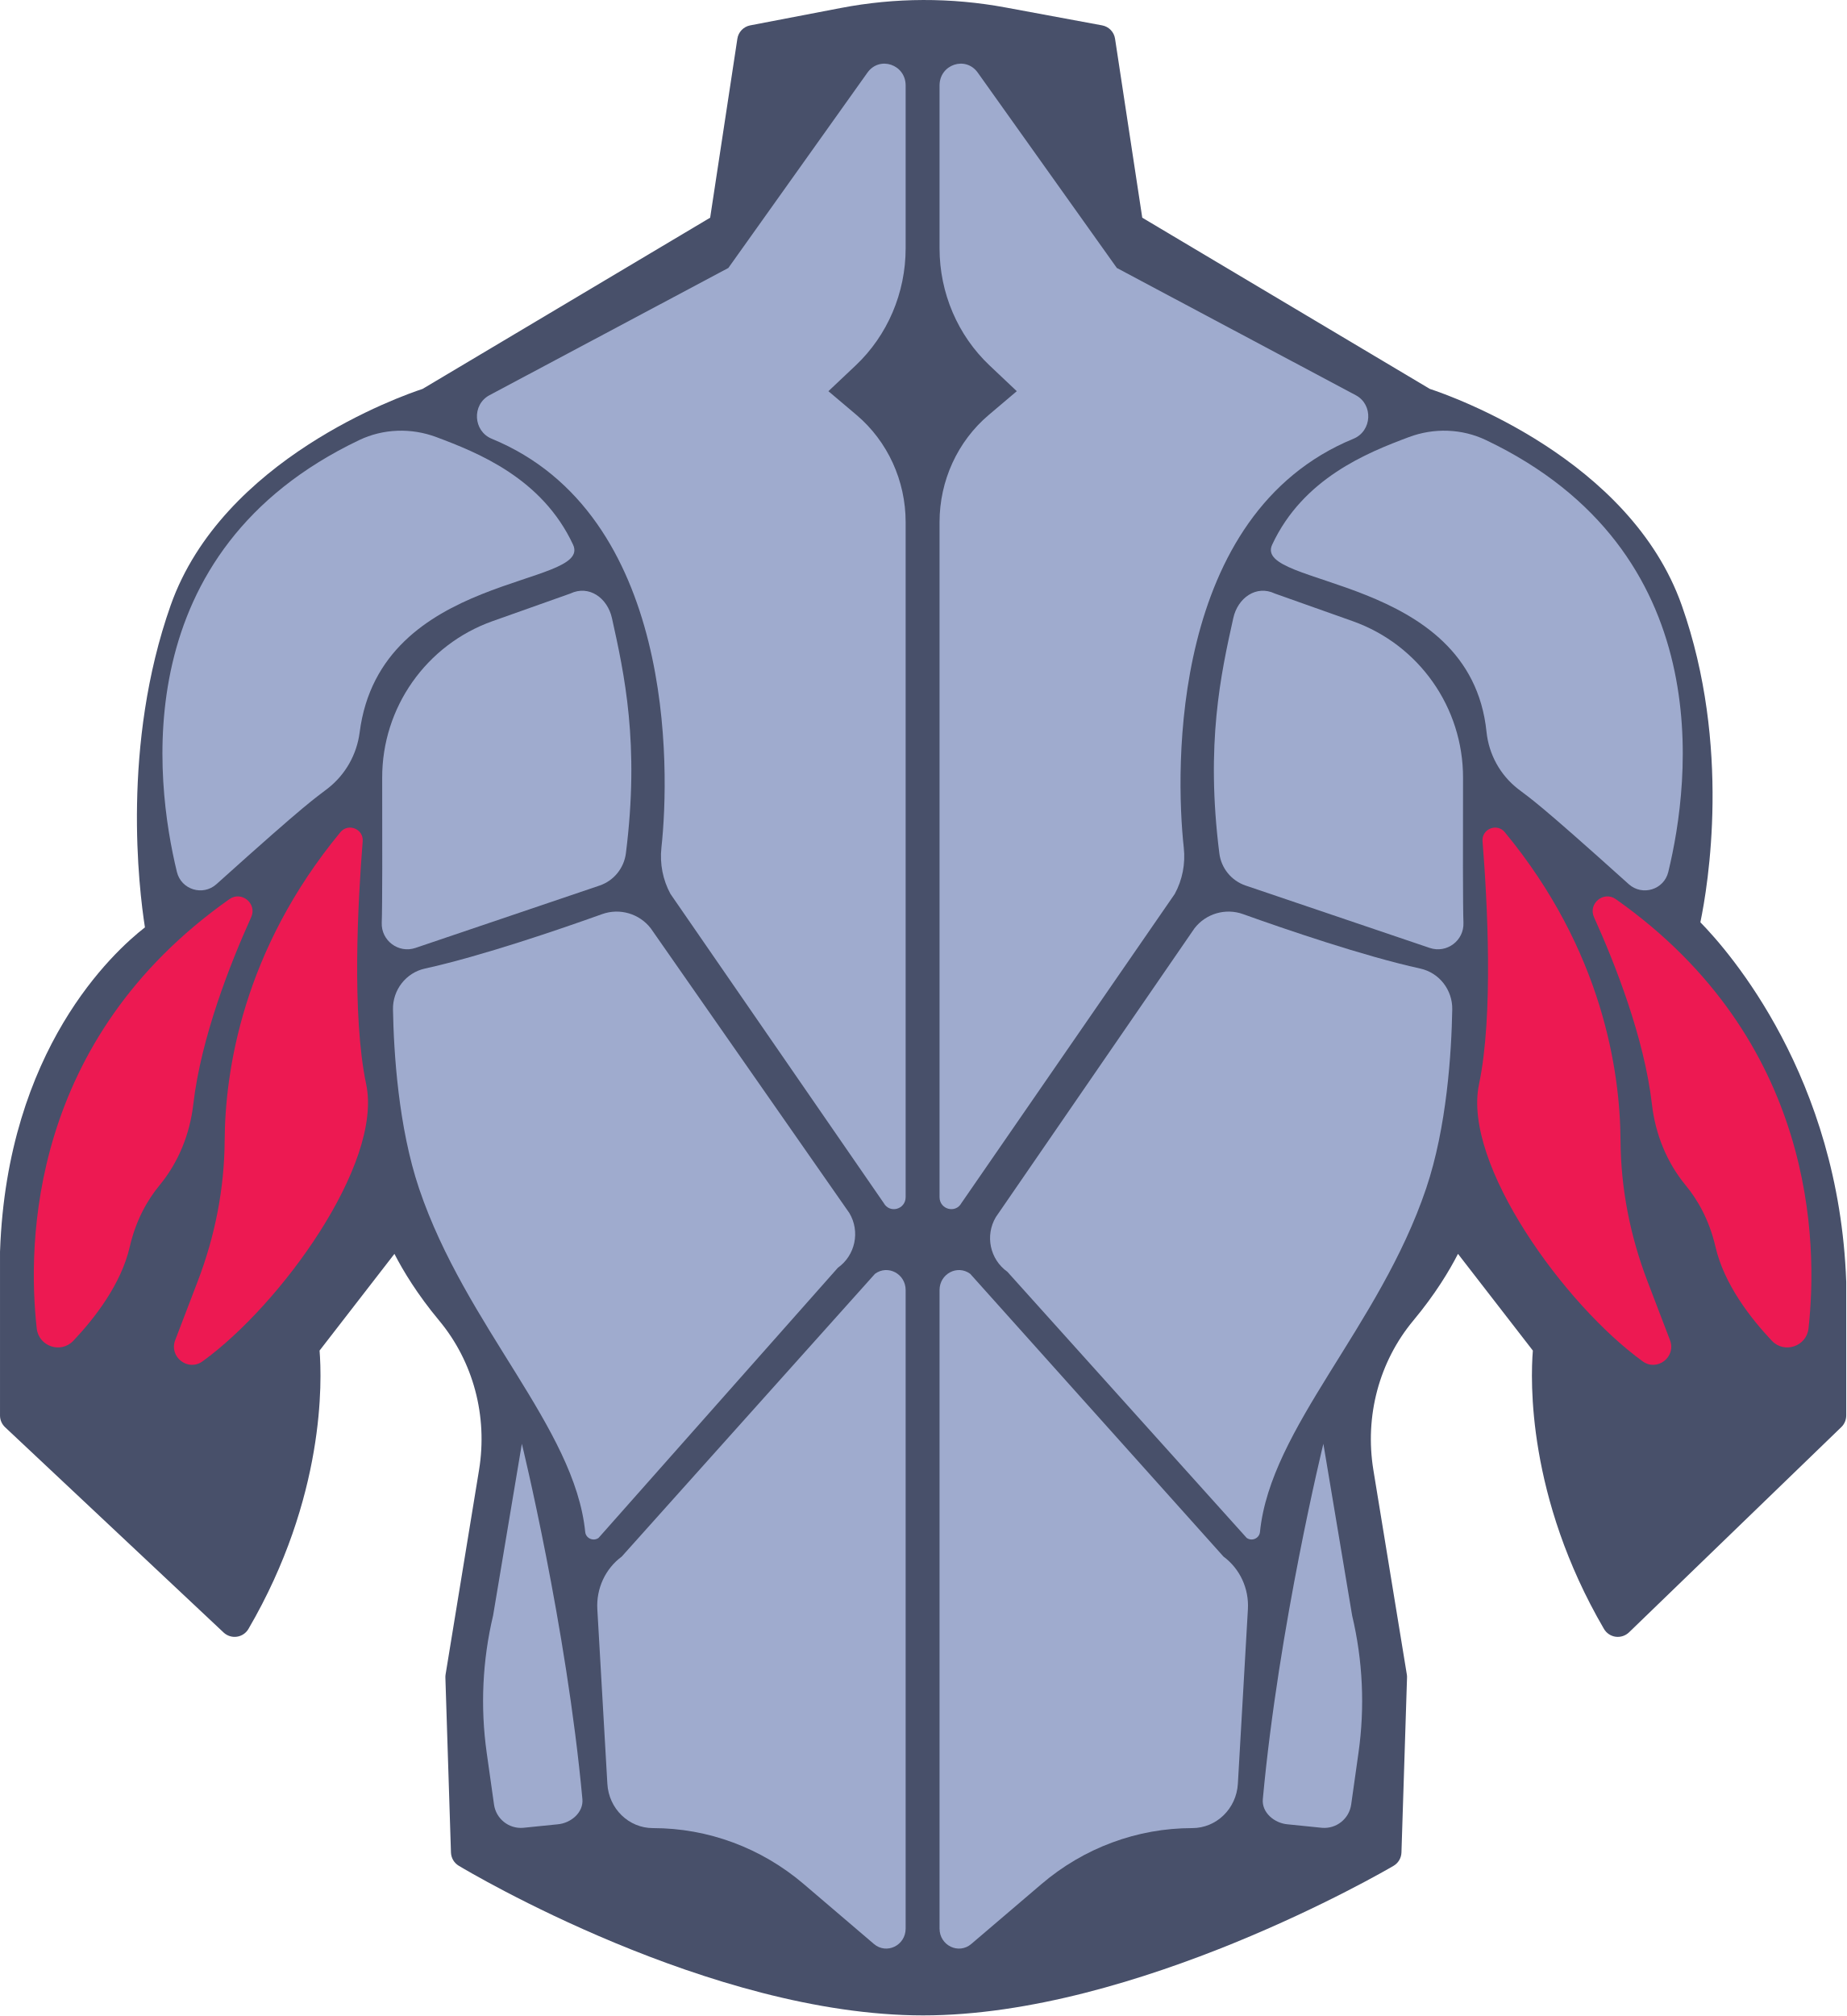
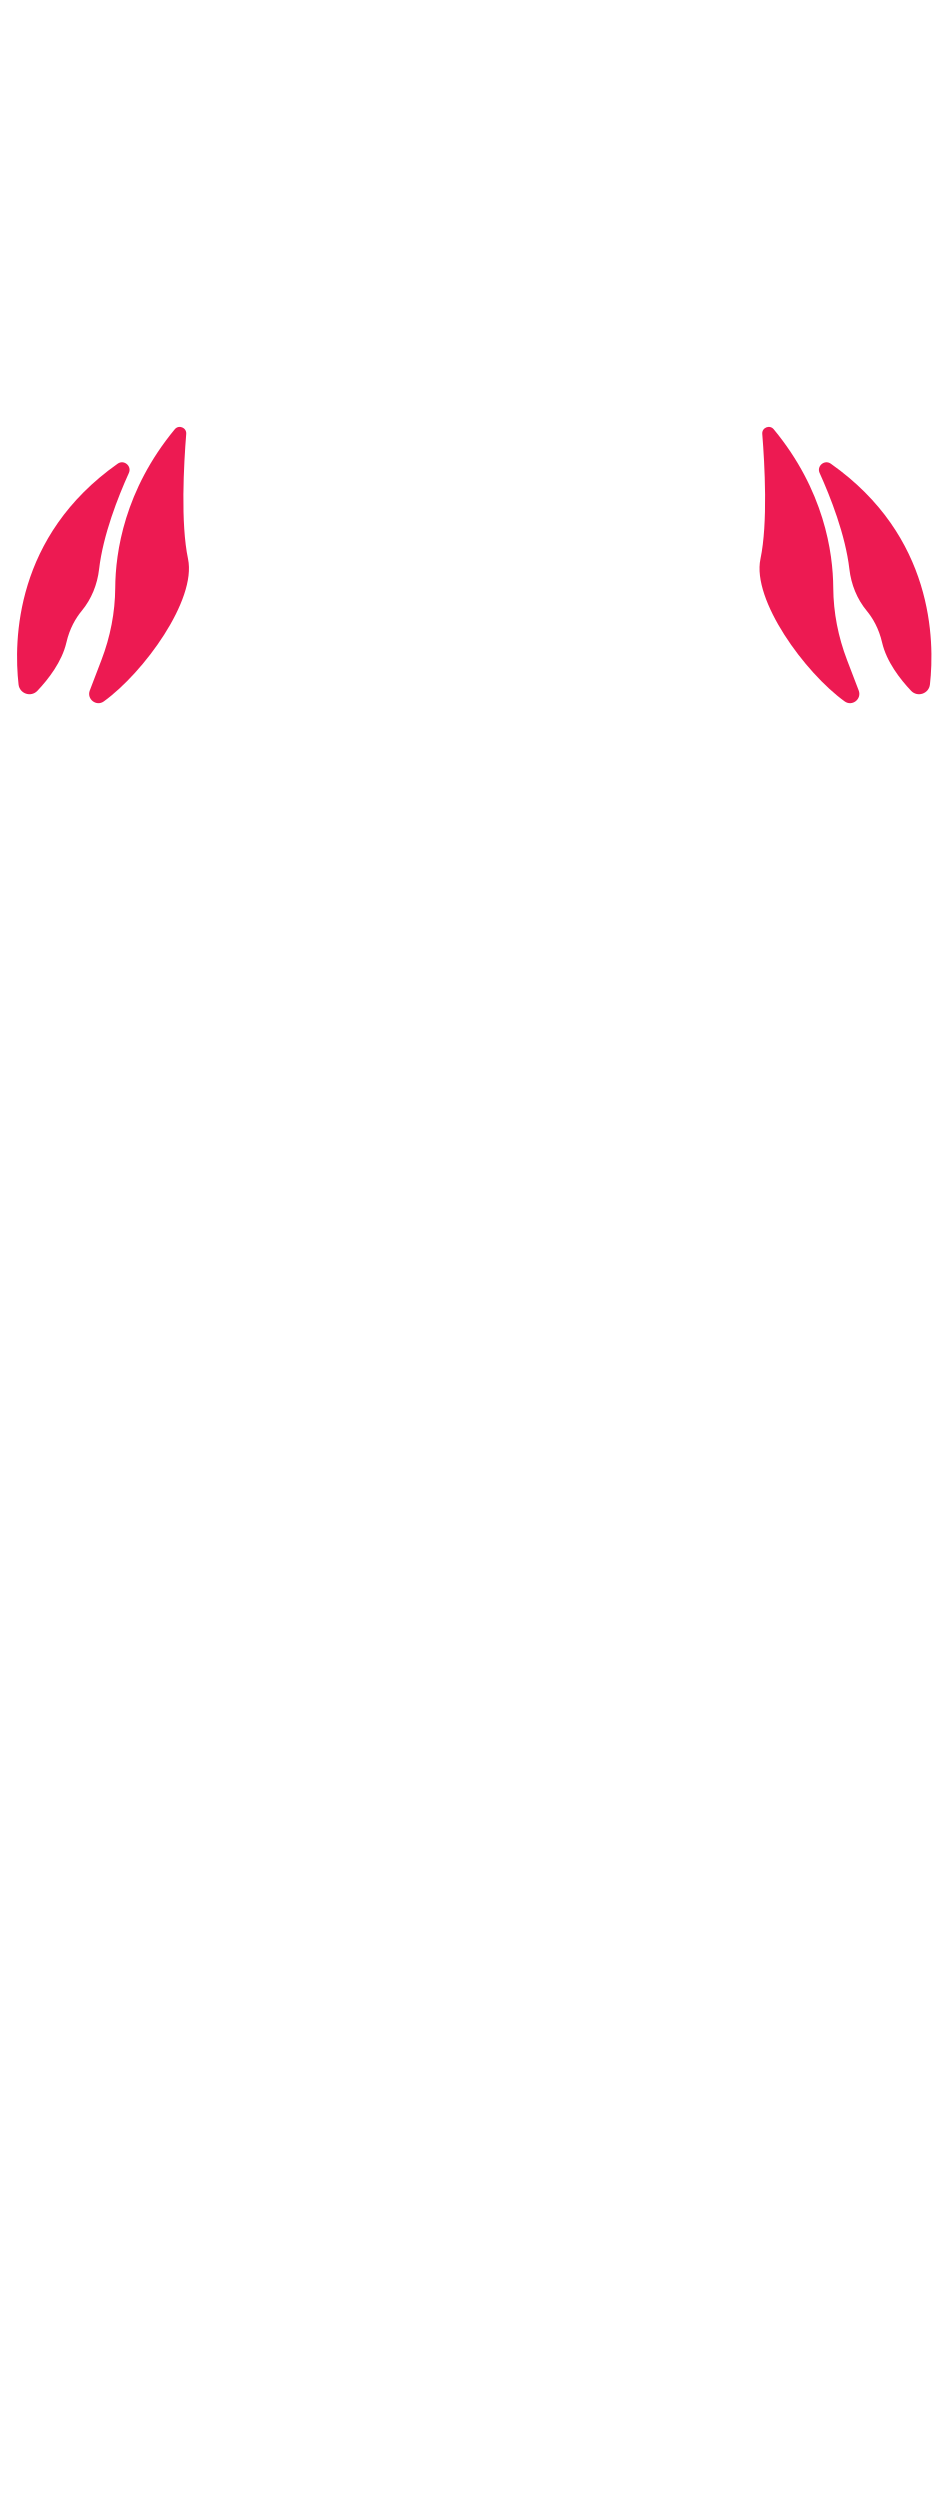
- <svg xmlns="http://www.w3.org/2000/svg" width="100%" height="100%" viewBox="0 0 1918 2093" version="1.1" xml:space="preserve" style="fill-rule:evenodd;clip-rule:evenodd;stroke-linejoin:round;stroke-miterlimit:2;">
-   <g transform="matrix(4.16667,0,0,4.16667,-9632.33,-5784.75)">
-     <path d="M2541.83,1890.51C2488.77,1890.51 2428.62,1854.74 2426.09,1853.22C2424.92,1852.52 2424.2,1851.28 2424.15,1849.92L2422.76,1806.33C2422.75,1806.07 2422.77,1805.81 2422.81,1805.56L2431.15,1754.6C2433.34,1741.17 2429.72,1727.6 2421.2,1717.37C2415.74,1710.82 2412.21,1704.94 2410.06,1700.76L2391.4,1724.86C2392,1732.17 2392.88,1761.31 2373.68,1794.21C2373.07,1795.26 2372.01,1795.98 2370.8,1796.15C2369.6,1796.33 2368.38,1795.94 2367.49,1795.11L2313.03,1743.96C2312.22,1743.2 2311.76,1742.15 2311.76,1741.04L2311.76,1700.18C2311.76,1700.14 2311.77,1700.09 2311.77,1700.04C2313.56,1649.77 2339.97,1625.56 2347.88,1619.41C2346.35,1609.65 2342.03,1573.91 2354.29,1539.17C2367.19,1502.66 2411.73,1487 2417.08,1485.24L2488.75,1442.58L2495.53,1397.99C2495.78,1396.31 2497.07,1394.98 2498.73,1394.66L2521.3,1390.33C2534.91,1387.72 2548.73,1387.68 2562.36,1390.2L2586.44,1394.66C2588.11,1394.97 2589.41,1396.3 2589.66,1397.99L2596.44,1442.58L2668.11,1485.24C2673.46,1487 2718.01,1502.65 2730.9,1539.17C2743.27,1574.22 2737.44,1609 2735.54,1618.14C2742.75,1625.5 2770.07,1656.69 2771.89,1707.69L2771.89,1741.04C2771.89,1742.13 2771.45,1743.17 2770.67,1743.92L2717.75,1795.07C2716.86,1795.92 2715.64,1796.32 2714.42,1796.16C2713.2,1795.99 2712.13,1795.27 2711.51,1794.21C2692.32,1761.31 2693.19,1732.17 2693.79,1724.86L2675.13,1700.76C2672.99,1704.94 2669.46,1710.82 2664,1717.37C2655.48,1727.6 2651.85,1741.17 2654.04,1754.6L2662.38,1805.56C2662.43,1805.81 2662.44,1806.07 2662.43,1806.33L2661.04,1849.92C2661,1851.29 2660.25,1852.55 2659.07,1853.24C2656.47,1854.77 2594.86,1890.51 2541.83,1890.51Z" style="fill:rgb(72,80,106);fill-rule:nonzero;" />
+ <svg xmlns="http://www.w3.org/2000/svg" width="100%" height="100%" viewBox="0 0 1918 5047" version="1.1" xml:space="preserve" style="fill-rule:evenodd;clip-rule:evenodd;stroke-linejoin:round;stroke-miterlimit:2;">
+   <g transform="matrix(4.16667,0,0,4.16667,-48.8337,-5782.13)">
+     <path d="M74.16,1616.87C68.932,1628.43 61.655,1646.86 59.728,1663.51C58.873,1670.9 56.058,1677.93 51.32,1683.67C48.406,1687.2 45.46,1692.2 43.888,1699.02C41.745,1708.3 35.168,1716.78 29.842,1722.41C26.737,1725.69 21.204,1723.84 20.706,1719.34C18.344,1698.05 18.887,1647.5 68.742,1612.37C71.769,1610.24 75.686,1613.5 74.16,1616.87Z" style="fill:rgb(237,26,82);fill-rule:nonzero;" />
  </g>
-   <g transform="matrix(4.16667,0,0,4.16667,-9632.33,-5784.75)">
-     <path d="M2537.47,1409.64L2537.47,1450.21C2537.47,1461.32 2532.95,1471.91 2525,1479.41L2518.22,1485.81L2525.23,1491.74C2532.98,1498.3 2537.47,1508.1 2537.47,1518.43L2537.47,1686.61C2537.47,1689.7 2533.48,1690.78 2532,1688.08L2478.86,1611.08C2476.95,1607.58 2476.17,1603.55 2476.6,1599.56C2478.77,1579.79 2479.92,1516.41 2434.31,1497.66C2429.68,1495.76 2429.32,1489.17 2433.75,1486.81L2493.28,1455.11L2527.95,1406.43C2530.97,1402.2 2537.47,1404.39 2537.47,1409.64Z" style="fill:rgb(159,171,206);fill-rule:nonzero;" />
+   <g transform="matrix(4.16667,0,0,4.16667,-48.8337,-5782.13)">
+     <path d="M96.393,1595.7C98.346,1593.33 102.193,1594.89 101.948,1597.95C100.765,1612.72 99.189,1641.25 102.821,1658.5C107.008,1678.39 81.375,1713.57 62.036,1727.54C58.423,1730.16 53.627,1726.44 55.22,1722.27L60.88,1707.47C65.148,1696.31 67.481,1684.48 67.551,1672.53C67.653,1655.28 72.016,1625.22 96.393,1595.7Z" style="fill:rgb(237,26,82);fill-rule:nonzero;" />
  </g>
-   <g transform="matrix(4.16667,0,0,4.16667,-9632.33,-5784.75)">
-     <path d="M2401.27,1498C2407.3,1495.12 2414.26,1494.91 2420.51,1497.25C2430.93,1501.15 2446.87,1507.52 2454.58,1524.05C2459.59,1534.79 2406.54,1530.64 2401.39,1570.85C2400.68,1576.34 2397.85,1581.34 2393.49,1584.76C2390.02,1587.48 2389.24,1587.48 2365.71,1608.64C2362.33,1611.68 2356.93,1610.03 2355.85,1605.61C2350.31,1582.82 2343.23,1525.68 2401.27,1498Z" style="fill:rgb(159,171,206);fill-rule:nonzero;" />
+   <g transform="matrix(4.16667,0,0,4.16667,-48.8337,-5782.13)">
+     <path d="M408.833,1616.87C414.061,1628.43 421.338,1646.86 423.265,1663.51C424.12,1670.9 426.935,1677.93 431.673,1683.67C434.586,1687.2 437.533,1692.2 439.105,1699.02C441.249,1708.3 447.825,1716.78 453.151,1722.41C456.256,1725.69 461.789,1723.84 462.287,1719.34C464.649,1698.05 464.106,1647.5 414.251,1612.37C411.224,1610.24 407.307,1613.5 408.833,1616.87Z" style="fill:rgb(237,26,82);fill-rule:nonzero;" />
  </g>
-   <g transform="matrix(4.16667,0,0,4.16667,-9632.33,-5784.75)">
-     <path d="M2407.01,1582.17C2406.96,1564.63 2417.99,1548.98 2434.51,1543.11L2453.9,1536.23C2458.55,1534.02 2463.15,1537.31 2464.27,1542.34C2467.35,1556.24 2471.2,1573.63 2467.75,1600.94C2467.28,1604.66 2464.73,1607.79 2461.19,1608.99L2415.31,1624.53C2411.08,1625.96 2406.73,1622.71 2406.9,1618.25C2407.05,1614.52 2407.05,1597.77 2407.01,1582.17Z" style="fill:rgb(159,171,206);fill-rule:nonzero;" />
-   </g>
-   <g transform="matrix(4.16667,0,0,4.16667,-9632.33,-5784.75)">
-     <path d="M2417.67,1629.67C2412.93,1630.71 2409.61,1635 2409.7,1639.86C2409.89,1650.58 2411.04,1669.18 2416.21,1684.5C2427.86,1718.98 2454.99,1744 2457.61,1770.05C2457.77,1771.65 2459.63,1772.47 2460.94,1771.53L2520.57,1704.23C2524.93,1701.13 2526.18,1695.2 2523.45,1690.6L2473.94,1619.64C2471.09,1615.97 2466.2,1614.54 2461.82,1616.11C2451.35,1619.86 2431.78,1626.57 2417.67,1629.67Z" style="fill:rgb(159,171,206);fill-rule:nonzero;" />
-   </g>
-   <g transform="matrix(4.16667,0,0,4.16667,-9632.33,-5784.75)">
-     <path d="M2374.36,1616.87C2369.13,1628.43 2361.86,1646.86 2359.93,1663.51C2359.07,1670.9 2356.26,1677.93 2351.52,1683.67C2348.61,1687.2 2345.66,1692.2 2344.09,1699.02C2341.95,1708.3 2335.37,1716.78 2330.04,1722.41C2326.94,1725.69 2321.41,1723.84 2320.91,1719.34C2318.55,1698.05 2319.09,1647.5 2368.94,1612.37C2371.97,1610.24 2375.89,1613.5 2374.36,1616.87Z" style="fill:rgb(237,25,82);fill-rule:nonzero;" />
-   </g>
-   <g transform="matrix(4.16667,0,0,4.16667,-9632.33,-5784.75)">
-     <path d="M2396.59,1595.7C2398.55,1593.33 2402.39,1594.89 2402.15,1597.95C2400.97,1612.72 2399.39,1641.25 2403.02,1658.5C2407.21,1678.39 2381.58,1713.57 2362.24,1727.54C2358.62,1730.16 2353.83,1726.44 2355.42,1722.27L2361.08,1707.47C2365.35,1696.31 2367.68,1684.48 2367.75,1672.53C2367.85,1655.28 2372.22,1625.22 2396.59,1595.7Z" style="fill:rgb(237,25,82);fill-rule:nonzero;" />
-   </g>
-   <g transform="matrix(4.16667,0,0,4.16667,-9632.33,-5784.75)">
-     <path d="M2537.47,1709.78L2537.47,1868.88C2537.47,1873.09 2532.71,1875.4 2529.56,1872.71L2512.09,1857.8C2501.51,1848.77 2488.22,1843.84 2474.49,1843.84C2468.46,1843.84 2463.48,1839 2463.13,1832.8L2460.63,1789.31C2460.33,1784.15 2462.63,1779.2 2466.71,1776.19L2529.83,1705.73C2533.03,1703.38 2537.47,1705.73 2537.47,1709.78Z" style="fill:rgb(159,171,206);fill-rule:nonzero;" />
-   </g>
-   <g transform="matrix(4.16667,0,0,4.16667,-9632.33,-5784.75)">
-     <path d="M2441.82,1748.08C2441.82,1748.08 2452.91,1793.35 2456.91,1836.62C2457.21,1839.95 2454.04,1842.63 2450.7,1842.9L2442.13,1843.77C2438.56,1844.06 2435.38,1841.52 2434.88,1837.97L2433.06,1825.08C2431.45,1813.68 2431.99,1802.08 2434.65,1790.88L2441.82,1748.08Z" style="fill:rgb(159,171,206);fill-rule:nonzero;" />
-   </g>
-   <g transform="matrix(4.16667,0,0,4.16667,-9632.33,-5784.75)">
-     <path d="M2545.92,1409.64L2545.92,1450.21C2545.92,1461.32 2550.45,1471.91 2558.4,1479.41L2565.17,1485.81L2558.17,1491.74C2550.42,1498.3 2545.92,1508.1 2545.92,1518.43L2545.92,1686.61C2545.92,1689.7 2549.92,1690.78 2551.39,1688.08L2604.54,1611.08C2606.45,1607.58 2607.23,1603.55 2606.79,1599.56C2604.62,1579.79 2603.47,1516.41 2649.08,1497.66C2653.71,1495.76 2654.08,1489.17 2649.65,1486.81L2590.11,1455.11L2555.44,1406.43C2552.43,1402.2 2545.92,1404.39 2545.92,1409.64Z" style="fill:rgb(159,171,206);fill-rule:nonzero;" />
-   </g>
-   <g transform="matrix(4.16667,0,0,4.16667,-9632.33,-5784.75)">
-     <path d="M2682.12,1498C2676.09,1495.12 2669.14,1494.91 2662.89,1497.25C2652.46,1501.15 2636.53,1507.52 2628.82,1524.05C2623.82,1534.76 2678.2,1531.23 2682.24,1570.7C2682.82,1576.31 2685.65,1581.45 2690.09,1584.91C2693.41,1587.48 2694.6,1587.87 2717.68,1608.64C2721.06,1611.68 2726.47,1610.03 2727.54,1605.61C2733.08,1582.82 2740.17,1525.68 2682.12,1498Z" style="fill:rgb(159,171,206);fill-rule:nonzero;" />
-   </g>
-   <g transform="matrix(4.16667,0,0,4.16667,-9632.33,-5784.75)">
-     <path d="M2676.39,1582.17C2676.43,1564.63 2665.41,1548.98 2648.88,1543.11L2629.49,1536.23C2624.85,1534.02 2620.24,1537.31 2619.13,1542.34C2616.04,1556.24 2612.2,1573.63 2615.65,1600.94C2616.11,1604.66 2618.66,1607.79 2622.21,1608.99L2668.08,1624.53C2672.32,1625.96 2676.67,1622.71 2676.49,1618.25C2676.34,1614.52 2676.35,1597.77 2676.39,1582.17Z" style="fill:rgb(159,171,206);fill-rule:nonzero;" />
-   </g>
-   <g transform="matrix(4.16667,0,0,4.16667,-9632.33,-5784.75)">
-     <path d="M2665.72,1629.67C2670.47,1630.71 2673.79,1635 2673.7,1639.86C2673.51,1650.58 2672.36,1669.18 2667.18,1684.5C2655.53,1718.98 2628.41,1744 2625.78,1770.05C2625.62,1771.65 2623.77,1772.47 2622.46,1771.53L2562.83,1705.23C2558.47,1702.13 2557.22,1696.2 2559.95,1691.6L2609.46,1619.64C2612.31,1615.97 2617.19,1614.54 2621.57,1616.11C2632.05,1619.86 2651.61,1626.57 2665.72,1629.67Z" style="fill:rgb(159,171,206);fill-rule:nonzero;" />
-   </g>
-   <g transform="matrix(4.16667,0,0,4.16667,-9632.33,-5784.75)">
-     <path d="M2709.03,1616.87C2714.26,1628.43 2721.54,1646.86 2723.47,1663.51C2724.32,1670.9 2727.14,1677.93 2731.87,1683.67C2734.79,1687.2 2737.73,1692.2 2739.31,1699.02C2741.45,1708.3 2748.03,1716.78 2753.35,1722.41C2756.46,1725.69 2761.99,1723.84 2762.49,1719.34C2764.85,1698.05 2764.31,1647.5 2714.45,1612.37C2711.42,1610.24 2707.51,1613.5 2709.03,1616.87Z" style="fill:rgb(237,25,82);fill-rule:nonzero;" />
-   </g>
-   <g transform="matrix(4.16667,0,0,4.16667,-9632.33,-5784.75)">
-     <path d="M2686.8,1595.7C2684.85,1593.33 2681,1594.89 2681.25,1597.95C2682.43,1612.72 2684,1641.25 2680.37,1658.5C2676.19,1678.39 2701.82,1713.57 2721.16,1727.54C2724.77,1730.16 2729.57,1726.44 2727.97,1722.27L2722.31,1707.47C2718.05,1696.31 2715.71,1684.48 2715.64,1672.53C2715.54,1655.28 2711.18,1625.22 2686.8,1595.7Z" style="fill:rgb(237,25,82);fill-rule:nonzero;" />
-   </g>
-   <g transform="matrix(4.16667,0,0,4.16667,-9632.33,-5784.75)">
-     <path d="M2545.92,1709.78L2545.92,1868.88C2545.92,1873.09 2550.68,1875.4 2553.83,1872.71L2571.31,1857.8C2581.88,1848.77 2595.18,1843.84 2608.91,1843.84C2614.93,1843.84 2619.91,1839 2620.27,1832.8L2622.77,1789.31C2623.07,1784.15 2620.77,1779.2 2616.69,1776.19L2553.56,1705.73C2550.36,1703.38 2545.92,1705.73 2545.92,1709.78Z" style="fill:rgb(159,171,206);fill-rule:nonzero;" />
-   </g>
-   <g transform="matrix(4.16667,0,0,4.16667,-9632.33,-5784.75)">
-     <path d="M2641.58,1748.08C2641.58,1748.08 2630.48,1793.35 2626.49,1836.62C2626.18,1839.95 2629.36,1842.63 2632.69,1842.9L2641.26,1843.77C2644.83,1844.06 2648.01,1841.52 2648.51,1837.97L2650.33,1825.08C2651.95,1813.68 2651.41,1802.08 2648.75,1790.88L2641.58,1748.08Z" style="fill:rgb(159,171,206);fill-rule:nonzero;" />
+   <g transform="matrix(4.16667,0,0,4.16667,-48.8337,-5782.13)">
+     <path d="M386.6,1595.7C384.647,1593.33 380.8,1594.89 381.045,1597.95C382.228,1612.72 383.804,1641.25 380.172,1658.5C375.985,1678.39 401.618,1713.57 420.957,1727.54C424.57,1730.16 429.366,1726.44 427.773,1722.27L422.113,1707.47C417.845,1696.31 415.512,1684.48 415.442,1672.53C415.339,1655.28 410.977,1625.22 386.6,1595.7Z" style="fill:rgb(237,26,82);fill-rule:nonzero;" />
  </g>
</svg>
